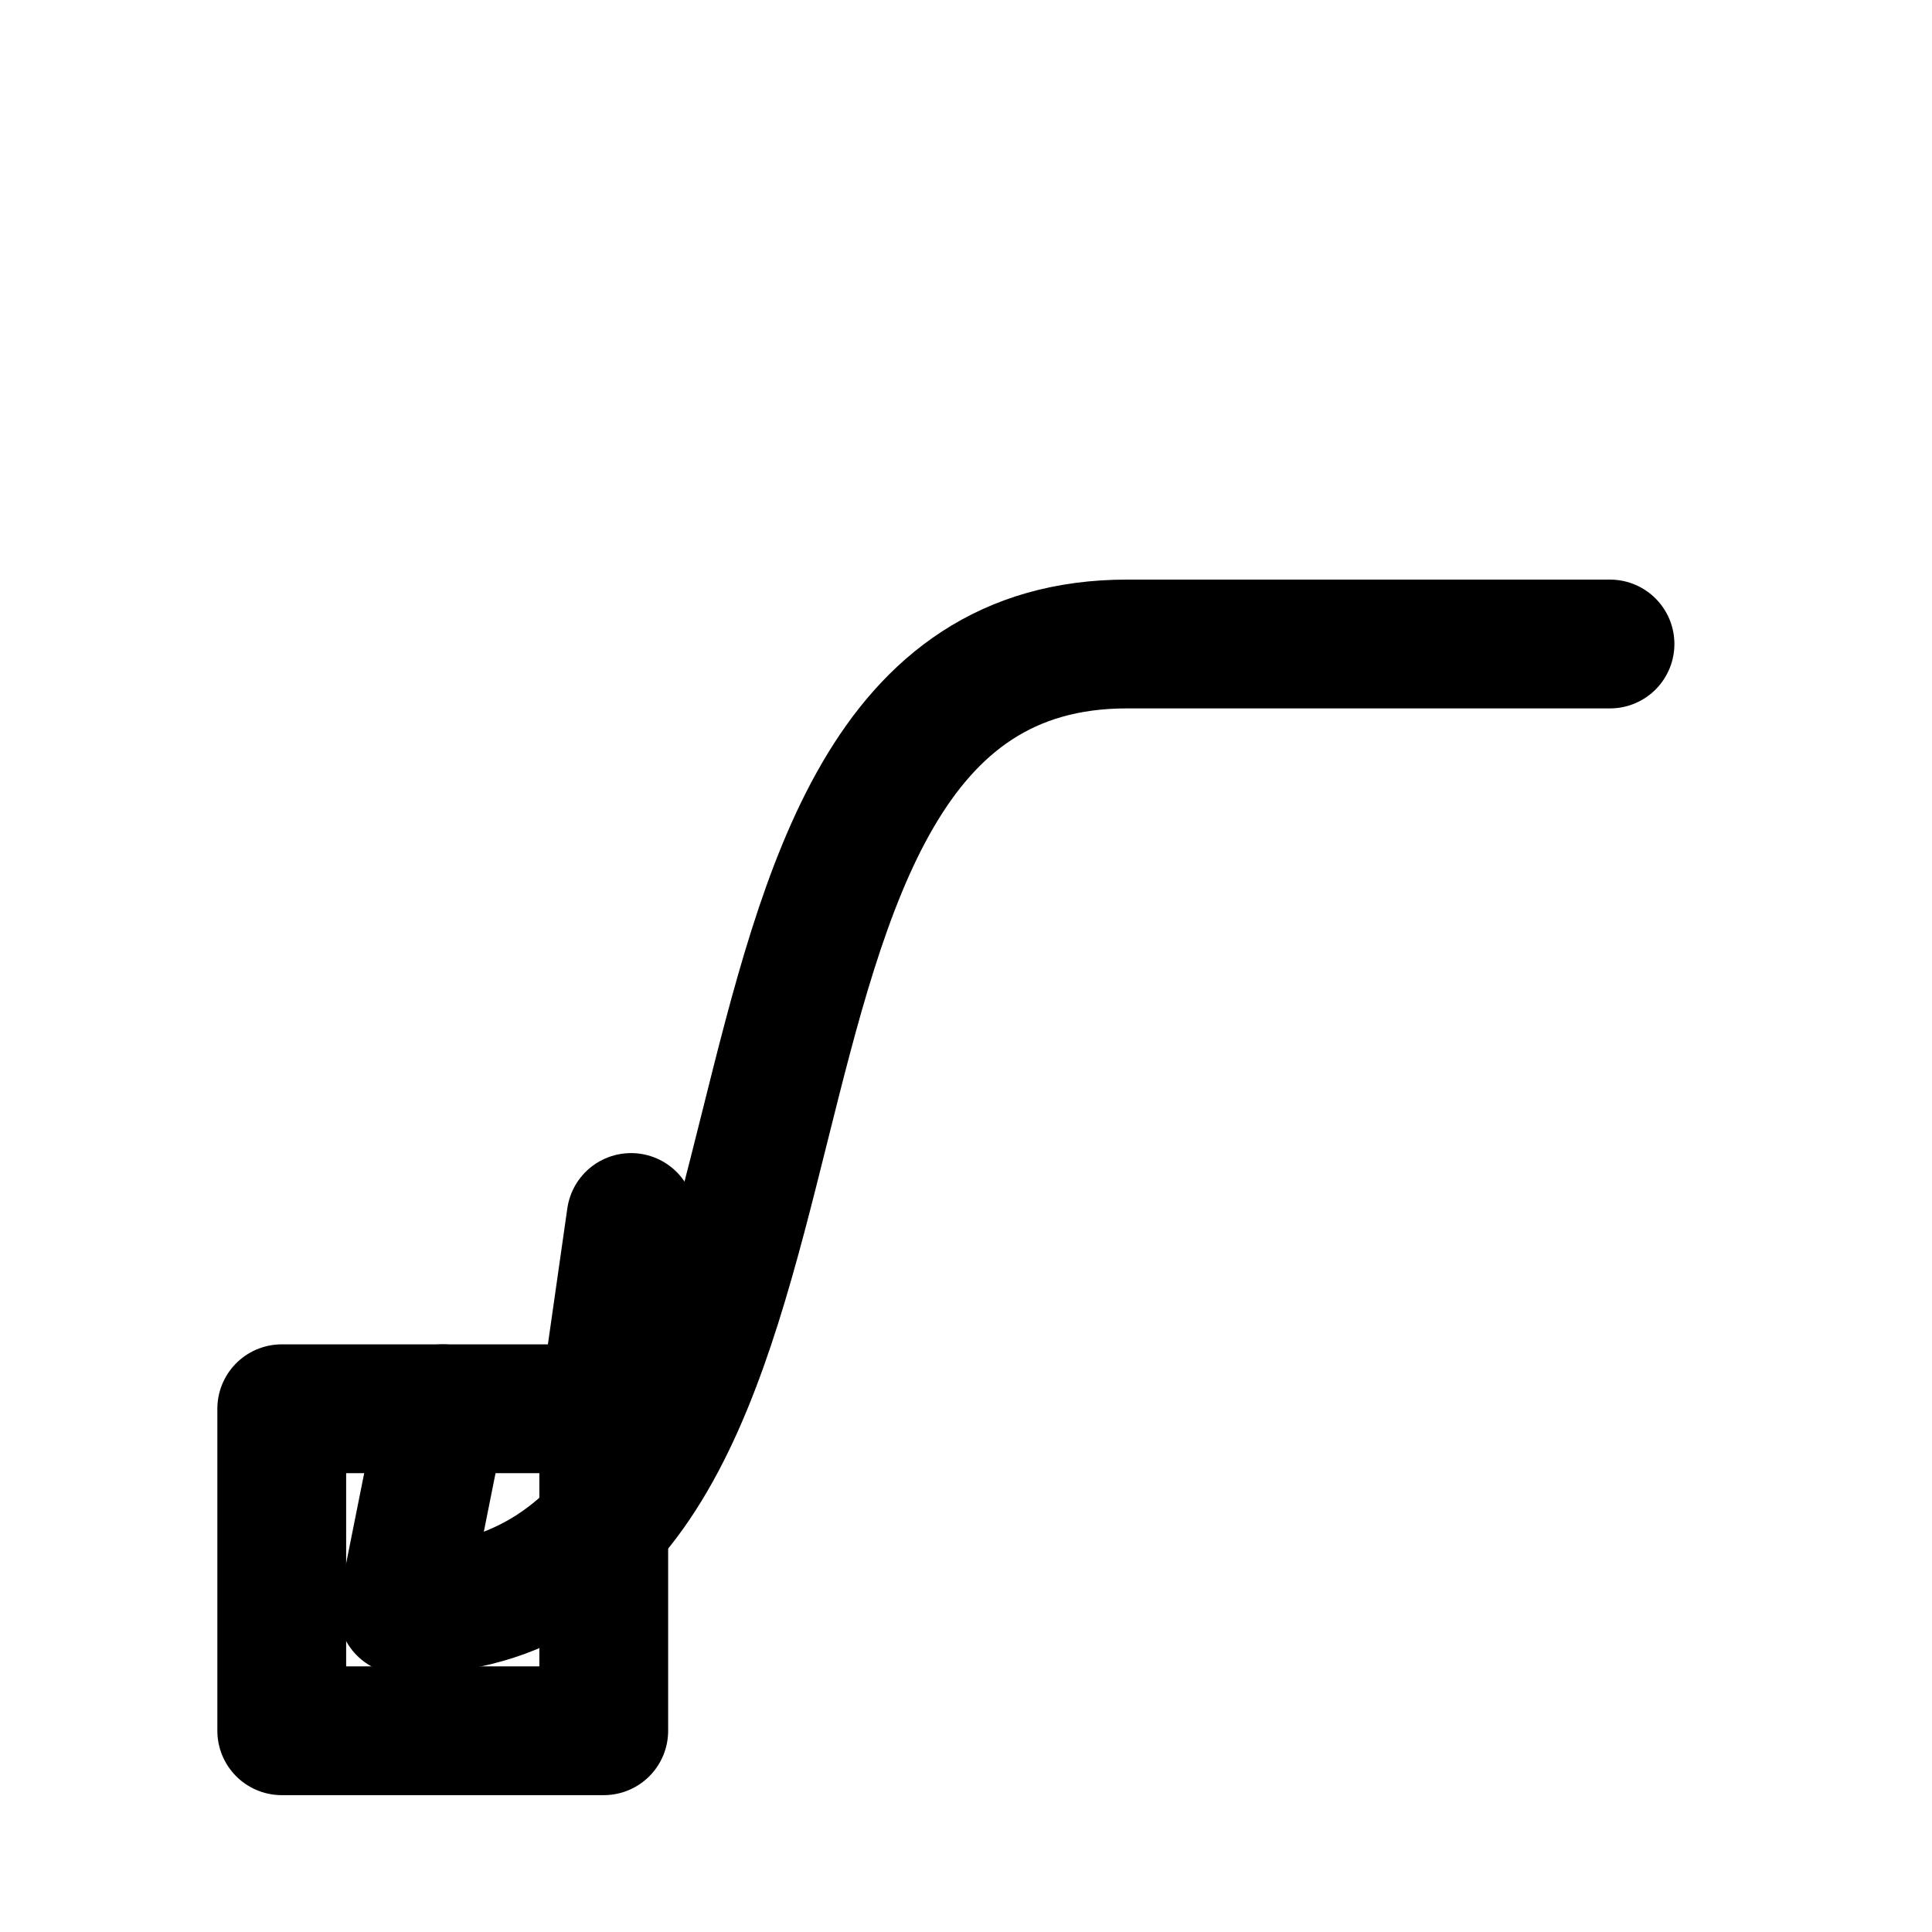
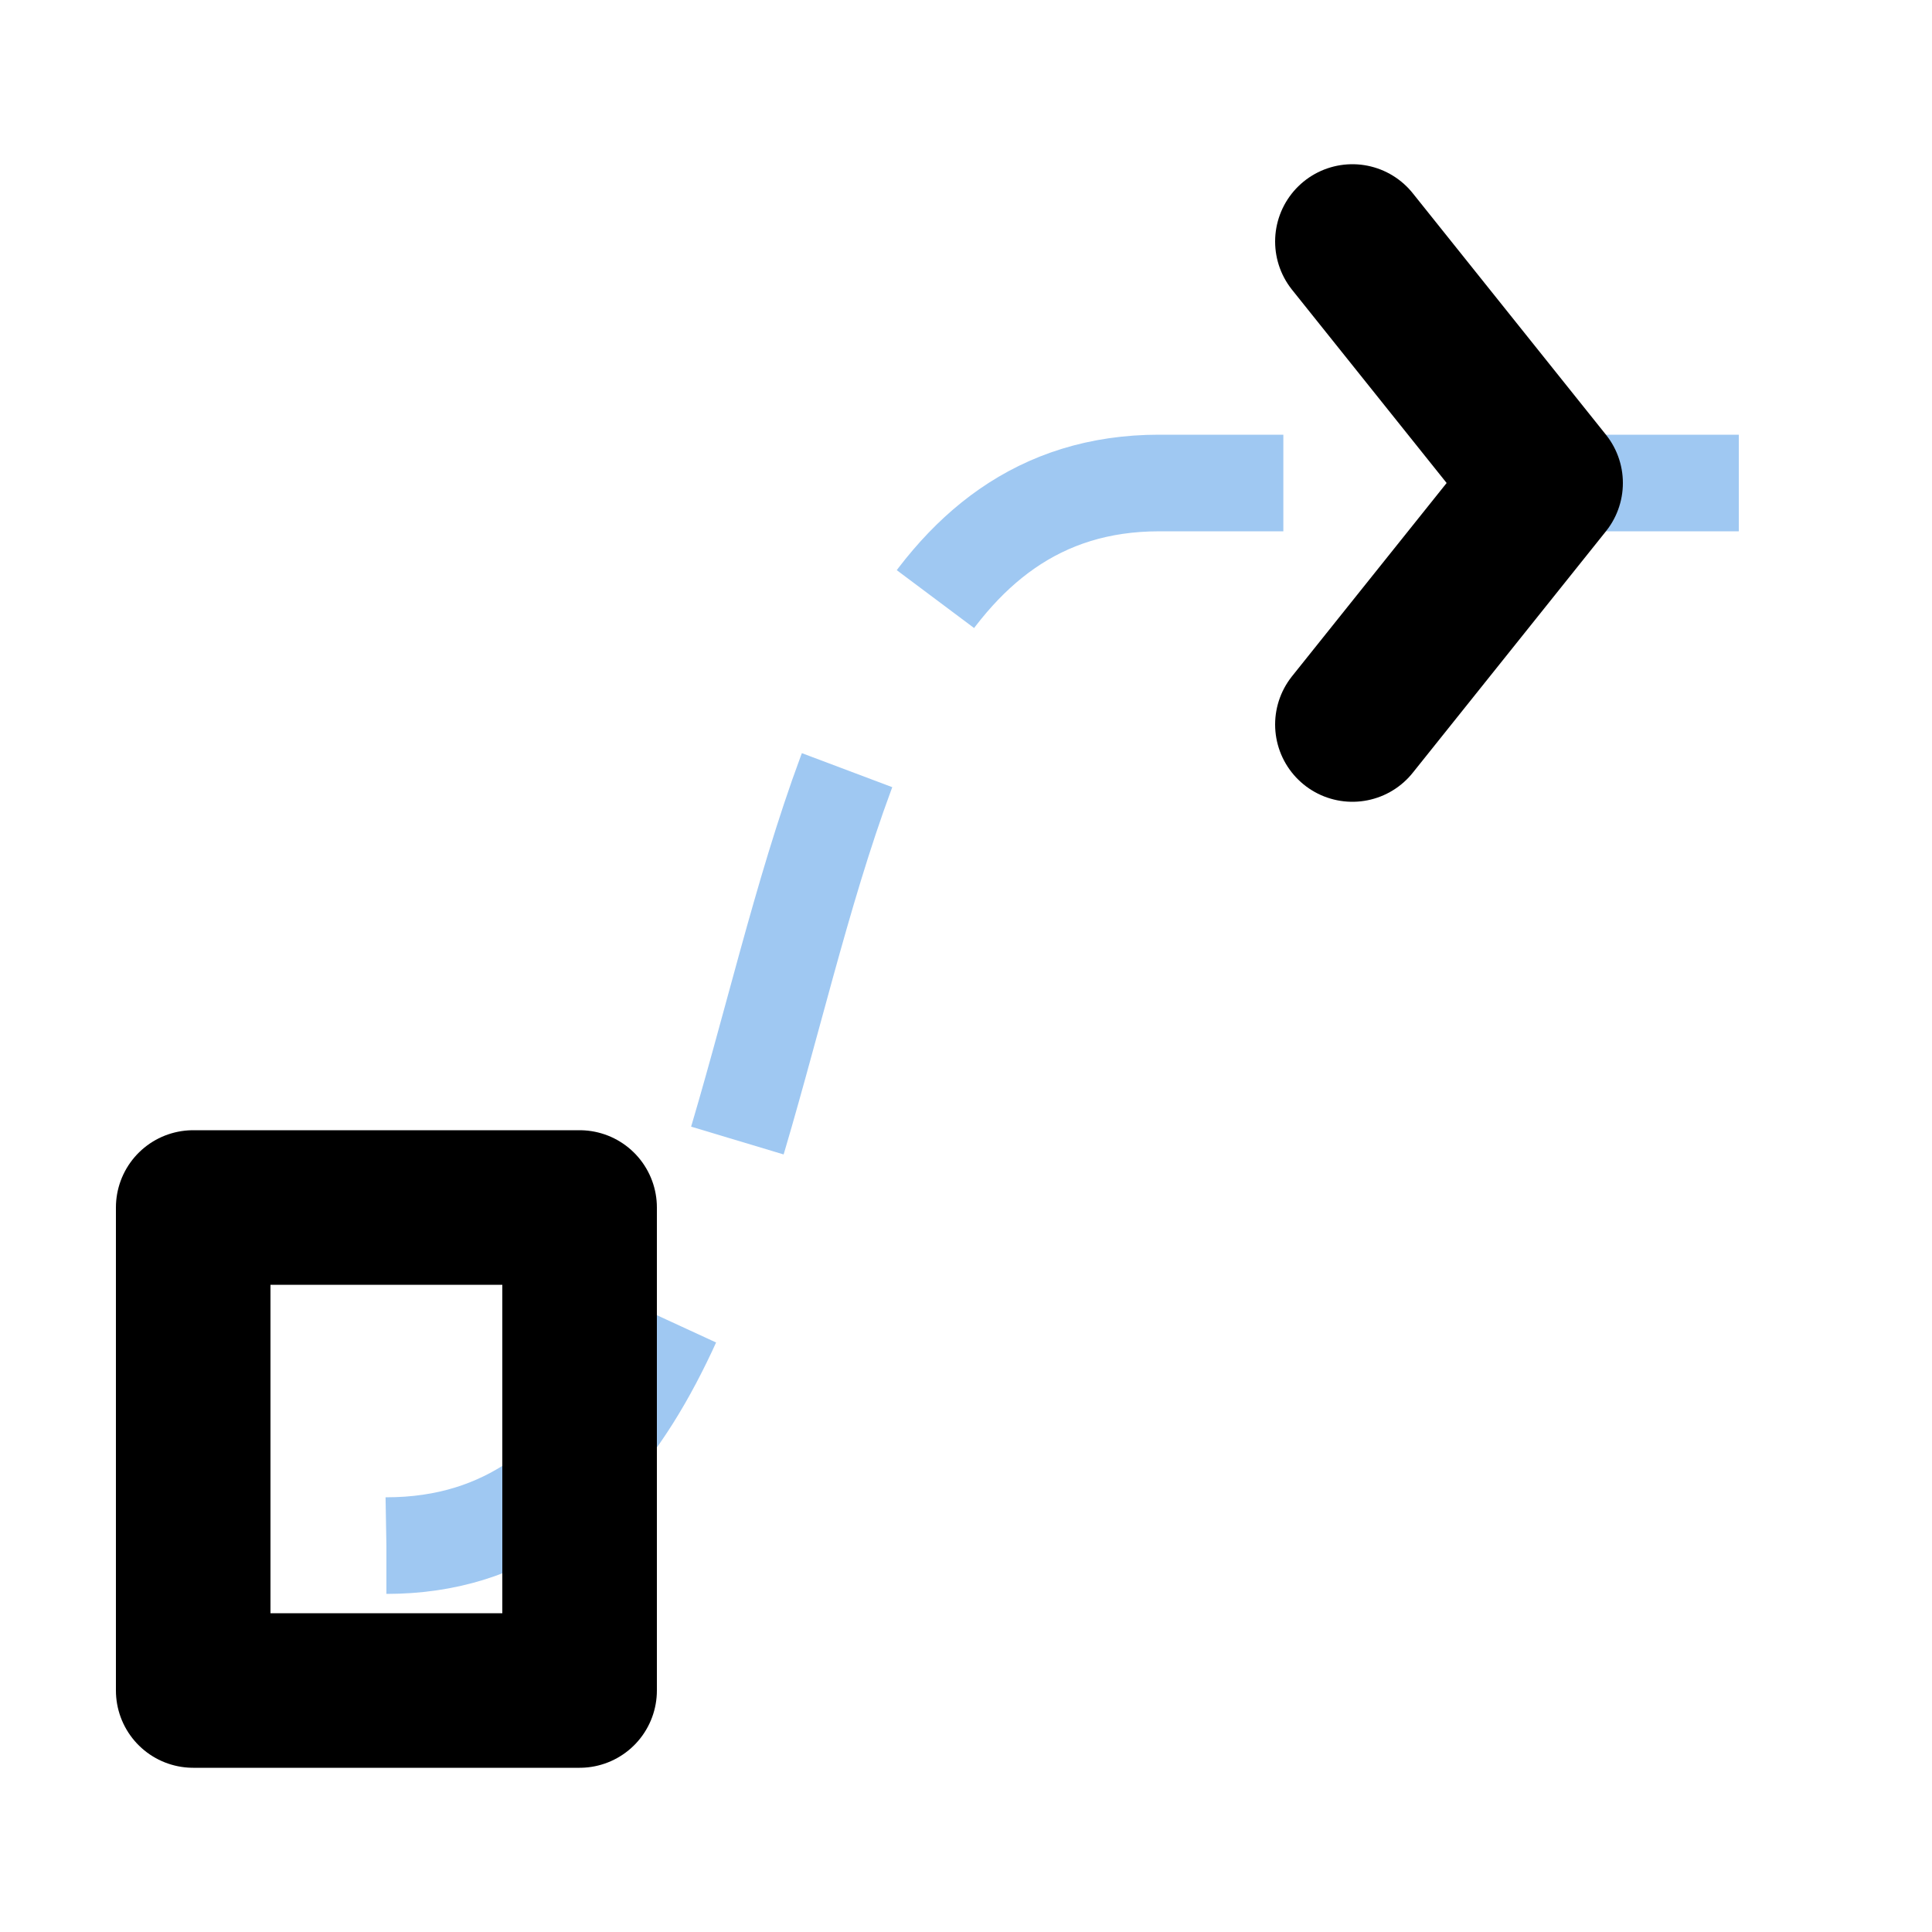
- <svg xmlns="http://www.w3.org/2000/svg" viewBox="0 0 24 24" fill="none" stroke="currentColor" stroke-width="1.6" stroke-linecap="round" stroke-linejoin="round">
-   <path d="M5 20c6 0 3-12 9-12 3 0 4 0 6 0" />
-   <path d="M3.5 17.5h4v4h-4z" />
-   <path stroke-dasharray="2.4 2.2" d="M5.5 17.5L5 20M7.5 17.5L8 14" />
+ <svg xmlns="http://www.w3.org/2000/svg" viewBox="0 0 20 20" fill="none" stroke="currentColor" stroke-width="1.6" stroke-linecap="round" stroke-linejoin="round">
+   <g stroke="#9fc8f2" stroke-width="1" stroke-dasharray="4 2" stroke-linecap="butt">
+     <path d="M4 16C9 16 7 5 12 5H18" />
+   </g>
+   <path d="M2 12.5H6V17.5H2Z" />
+   <path d="M14 2.5 16 5 14 7.5" />
</svg>
